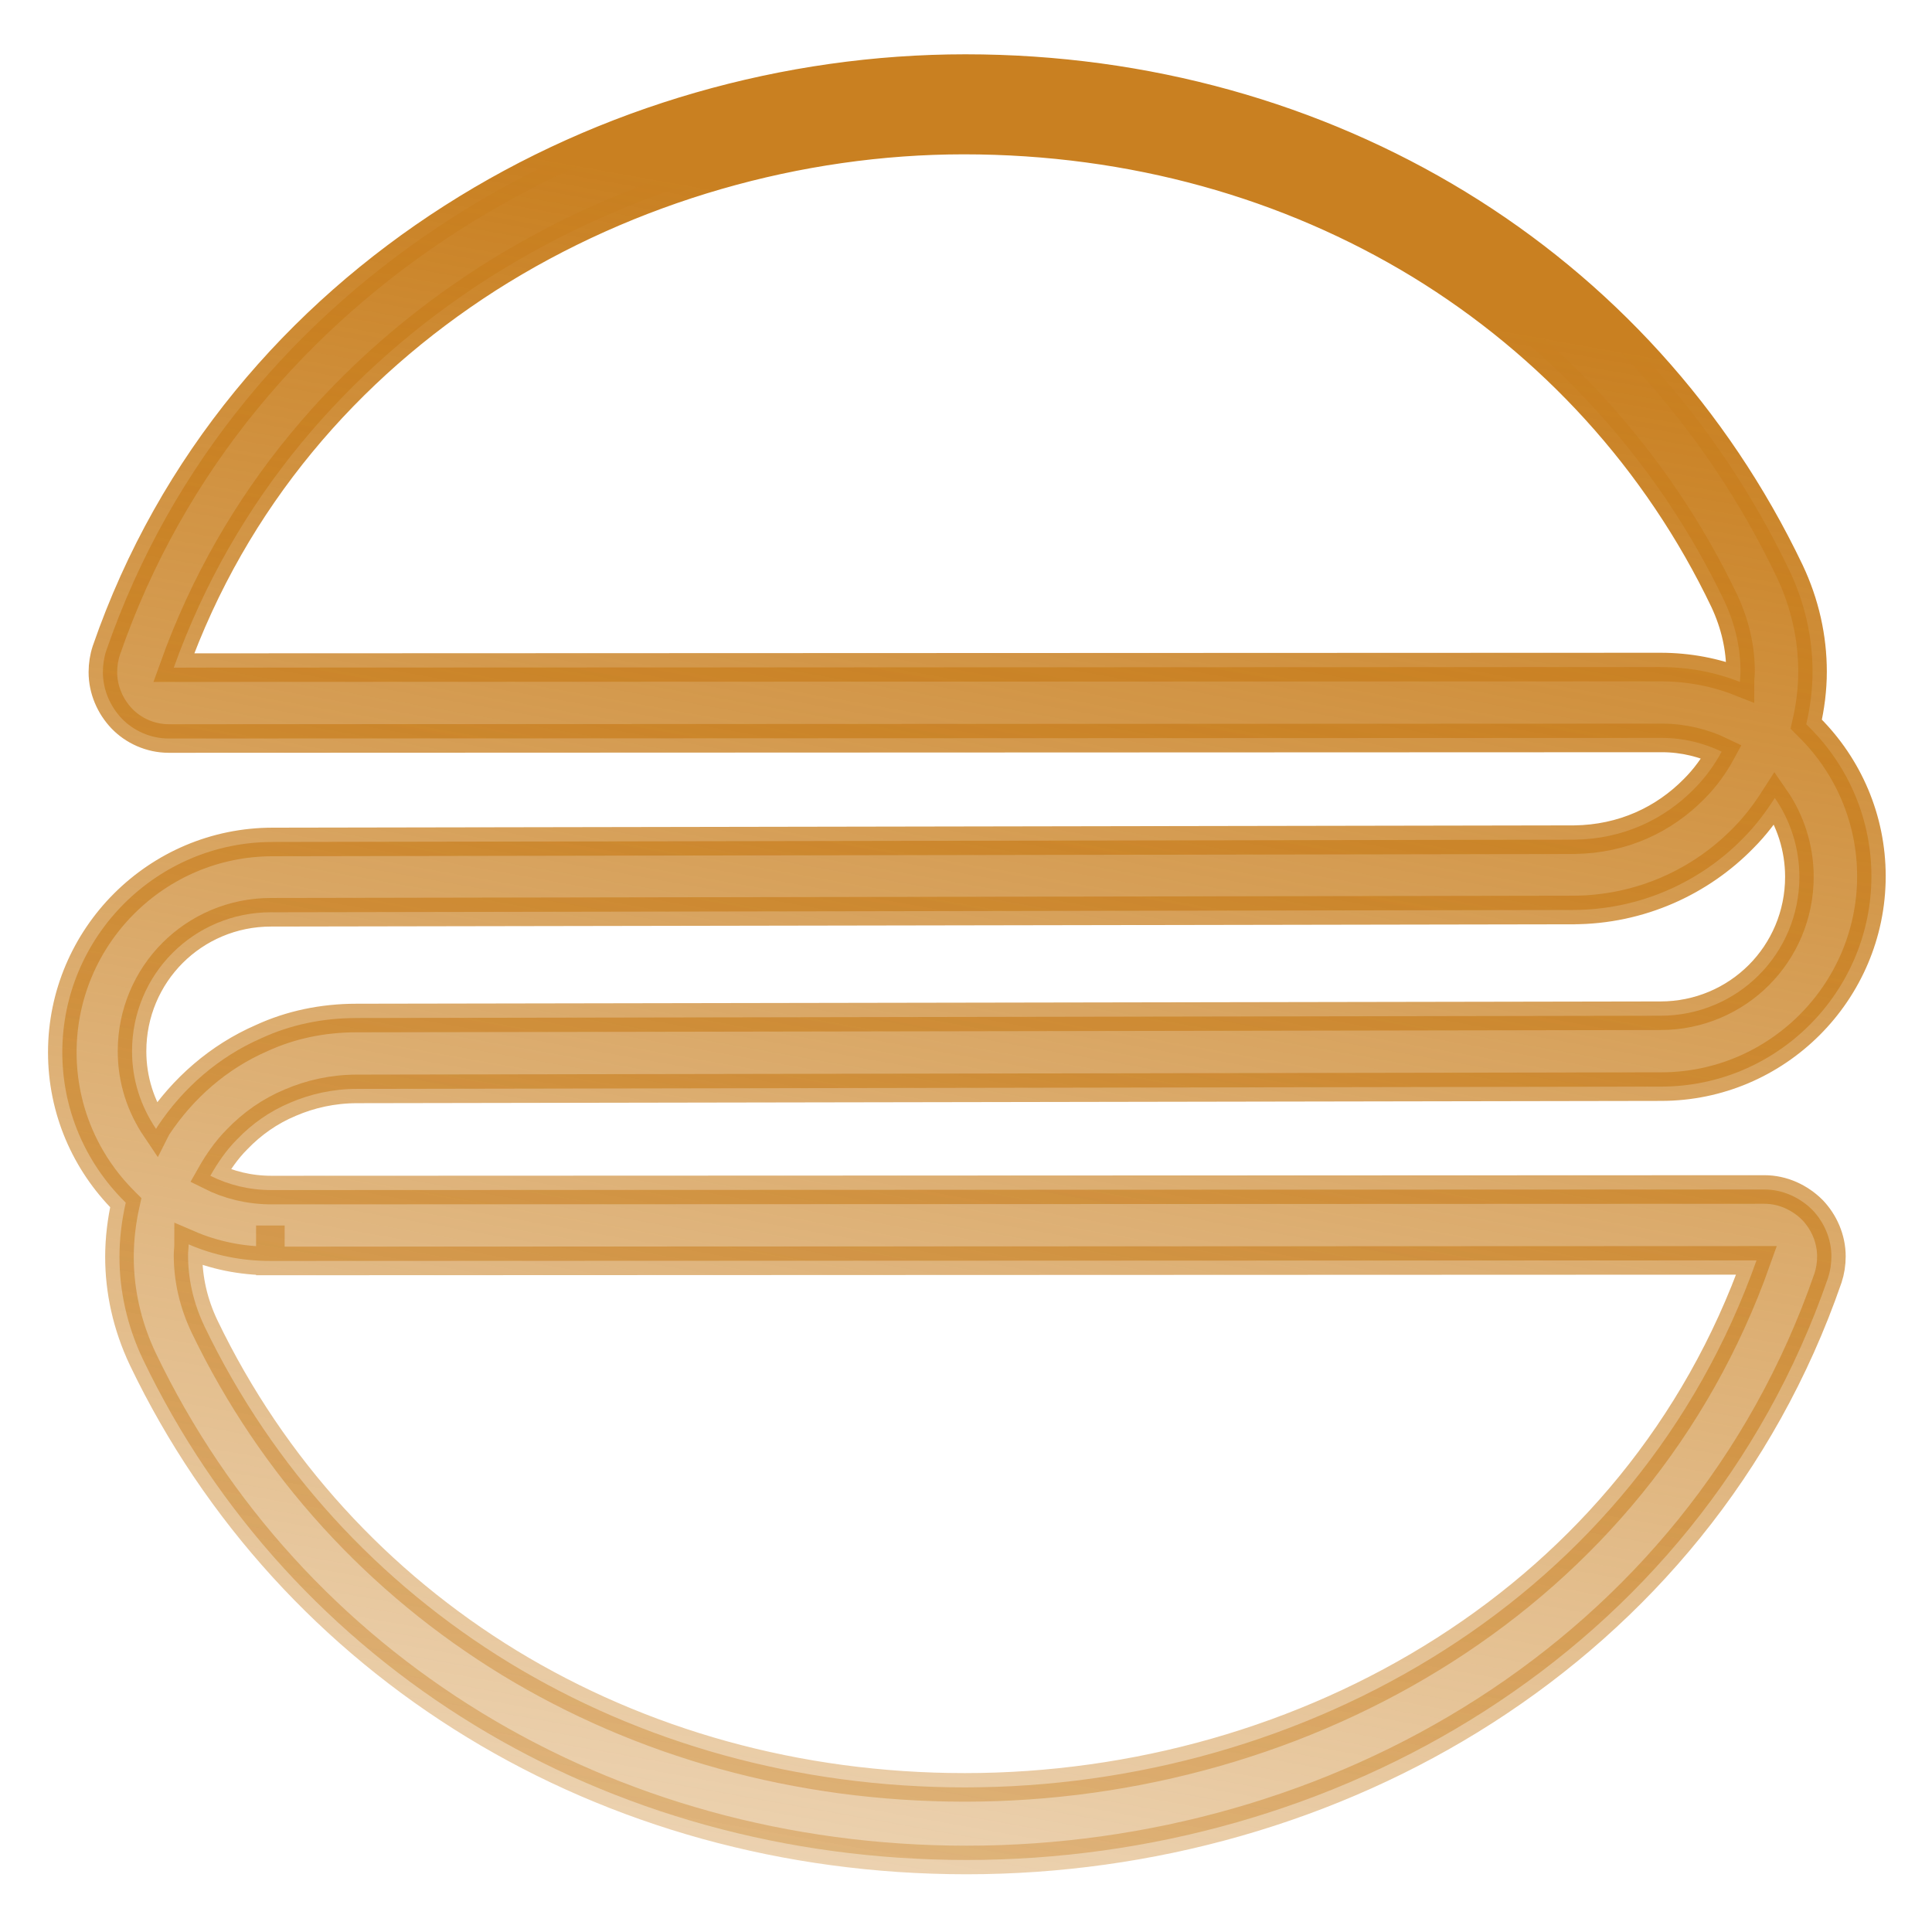
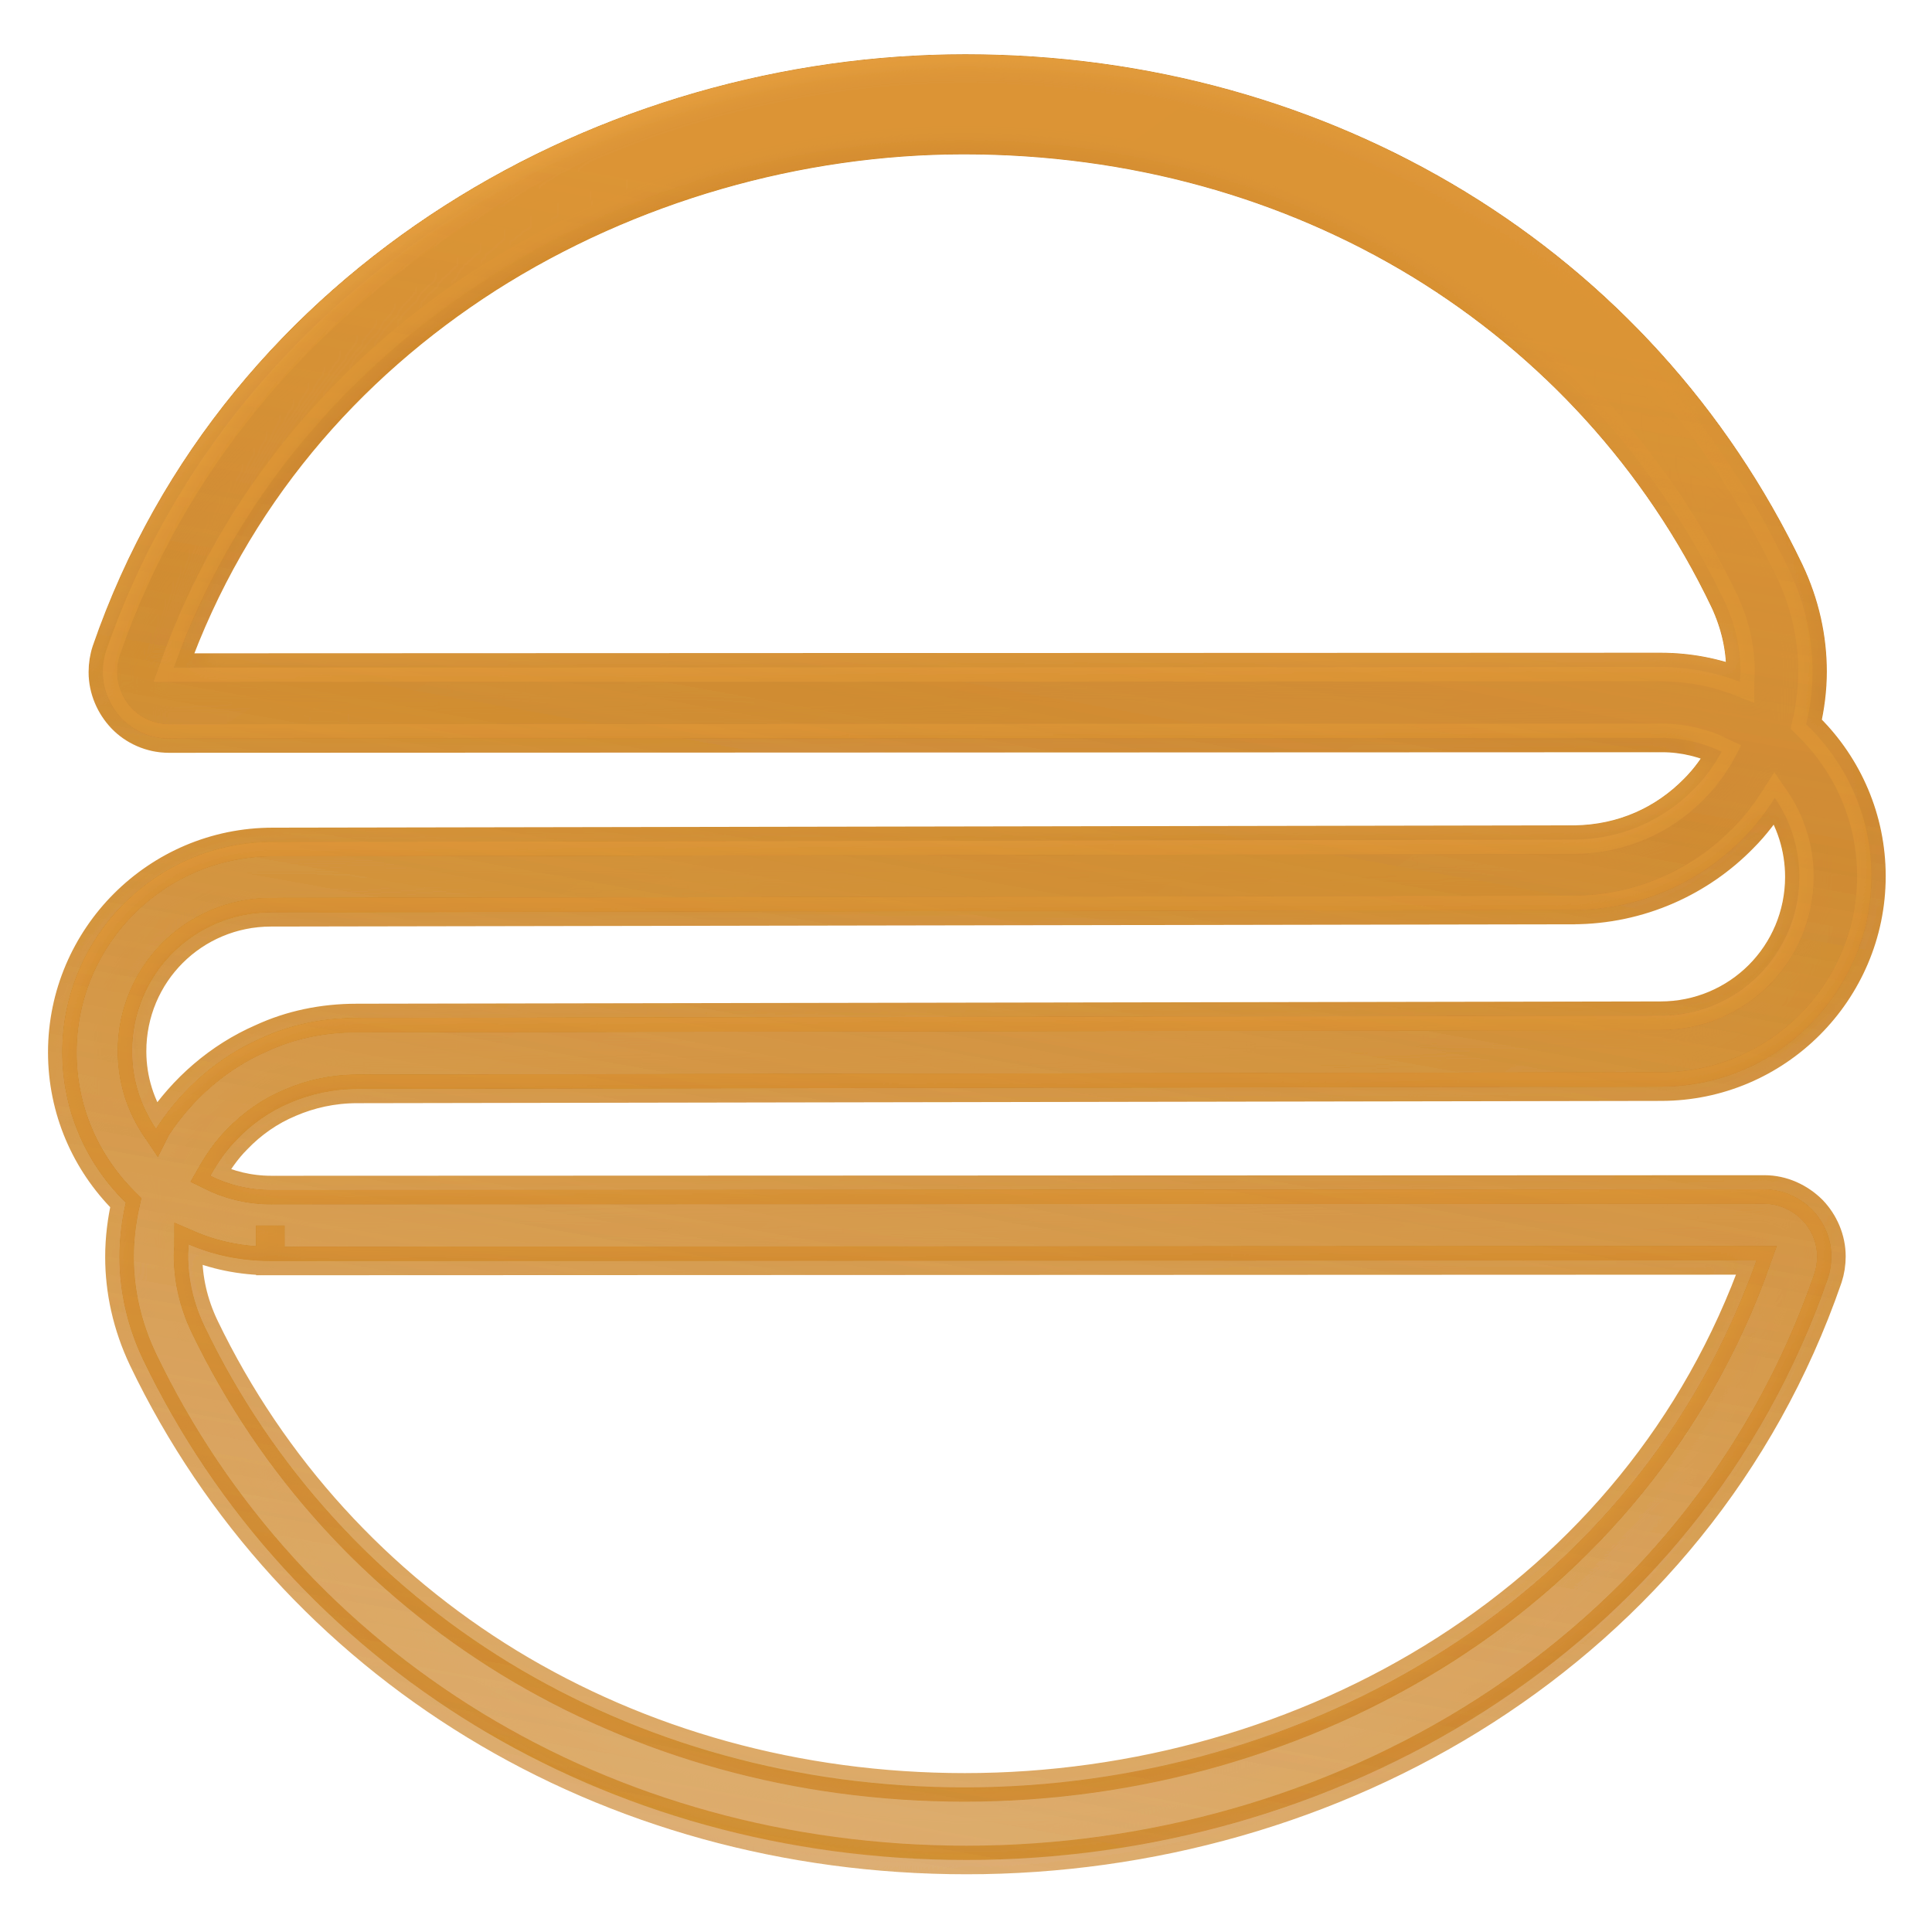
<svg xmlns="http://www.w3.org/2000/svg" version="1.1" viewBox="0 0 338 338">
  <defs>
    <linearGradient id="linear-gradient" x1="0.5" y1="1" x2="0.5" gradientUnits="objectBoundingBox" gradientTransform="rotate(10)">
-       <stop offset="0" stop-color="rgba(201,128,33,0.30)" />
+       <stop offset="0" stop-color="rgba(201,128,33,0.60)" />
      <stop offset="1" stop-color="rgb(201,128,33)" />
    </linearGradient>
+     <filter id="bevelLight" x="-20%" y="-20%" width="140%" height="140%">
+       <feGaussianBlur in="SourceAlpha" stdDeviation="2" result="blur" />
+       <feSpecularLighting in="blur" surfaceScale="1" specularConstant="0.6" specularExponent="25" lighting-color="rgb(201,128,33)" result="specOut">
+         <fePointLight x="-2000" y="-3000" z="5000" />
+       </feSpecularLighting>
+       <feComposite in="specOut" in2="SourceAlpha" operator="in" result="specOut" />
+       <feComposite in="SourceGraphic" in2="specOut" operator="arithmetic" k1="0" k2="1" k3="1" k4="0" />
+     </filter>
  </defs>
-   <g fill="url(#linear-gradient)">
+   <g fill="url(#linear-gradient)" filter="url(#bevelLight)">
    <path transform="translate(-252,-129)" stroke="url(#linear-gradient)" stroke-width="5" d="M560.7,337.1l-261.2,0.1c-3.9,0-7.5-0.9-10.7-2.5c1.3-2.3,2.8-4.5,4.7-6.4c2.6-2.7,5.7-4.9,9.3-6.4             c3.5-1.5,7.4-2.4,11.7-2.4l228.1-0.4h0c10.1,0,19.3-4.1,26-10.8c6.6-6.6,10.8-15.8,10.8-26c0-10.1-4.1-19.3-10.8-26             c-0.2-0.2-0.4-0.4-0.6-0.6c0.7-3,1.1-6.1,1.1-9.2c0-5.9-1.3-11.9-4-17.6c-12.9-27-33.1-49-58-64.2c-24.9-15.2-54.5-23.7-86.2-23.7             c-31.2,0-62.9,8.9-89.8,26.1c-26.9,17.2-49.1,42.7-60.5,75.7c-0.4,1.2-0.6,2.5-0.6,3.8c0,3.1,1.3,6,3.3,8.1c2,2.1,5,3.5,8.2,3.5             l261.3-0.1c3.7,0,7.3,0.9,10.4,2.4c-1.3,2.4-2.9,4.6-4.8,6.5c-5.3,5.4-12.5,8.8-21,8.9l-227.7,0.4h0c-10.1,0-19.3,4.1-26,10.8             c-6.6,6.6-10.8,15.8-10.8,26c0,10.1,4.1,19.3,10.8,26c0.1,0.1,0.2,0.2,0.3,0.3c-0.7,3.1-1.1,6.3-1.1,9.5c0,5.9,1.3,12,4.1,17.9             c12.9,26.9,33.1,48.8,58,64c24.9,15.2,54.5,23.6,86.1,23.6c32,0,63.9-8.9,90.7-26.1c26.8-17.2,48.6-42.7,60-75.7l0,0             c0.4-1.2,0.6-2.5,0.6-3.8c0-3.1-1.3-6-3.3-8.1C566.9,338.5,563.9,337.1,560.7,337.1z M542.5,245.7l-260.1,0.1             c10.6-29.6,30.5-52.4,55-68.1c24.8-15.8,54.4-24.2,83.2-24.2c29.5,0,56.8,7.8,79.8,21.8c22.9,14,41.5,34.2,53.3,58.9             c1.9,4.1,2.8,8.2,2.8,12.3c0,0.6-0.1,1.2-0.1,1.8C552.1,246.6,547.4,245.7,542.5,245.7z M275.1,312.9c0-6.7,2.7-12.8,7.1-17.2             c4.4-4.4,10.5-7.1,17.2-7.1l227.7-0.4c11.9,0,22.5-5,29.9-12.6c2.1-2.1,3.9-4.5,5.5-7c2.7,3.9,4.3,8.7,4.3,13.8             c0,6.7-2.7,12.8-7.1,17.2c-4.4,4.4-10.5,7.1-17.2,7.1l-228.1,0.4c-6,0-11.6,1.2-16.6,3.5c-7.6,3.3-13.8,8.8-18.2,15.4             c-0.1,0.2-0.2,0.3-0.3,0.5C276.6,322.5,275.1,317.9,275.1,312.9z M504.8,417.6c-24.7,15.8-54.3,24.1-84,24.1             c-29.4,0-56.7-7.8-79.7-21.8c-22.9-14-41.4-34.1-53.3-58.8c-2-4.2-2.9-8.4-2.9-12.5c0-0.7,0.1-1.3,0.1-1.9             c4.4,1.9,9.2,2.9,14.3,2.9v-6.2l0,6.2l260-0.1C548.8,379.1,529.2,402,504.8,417.6z" />
  </g>
</svg>
